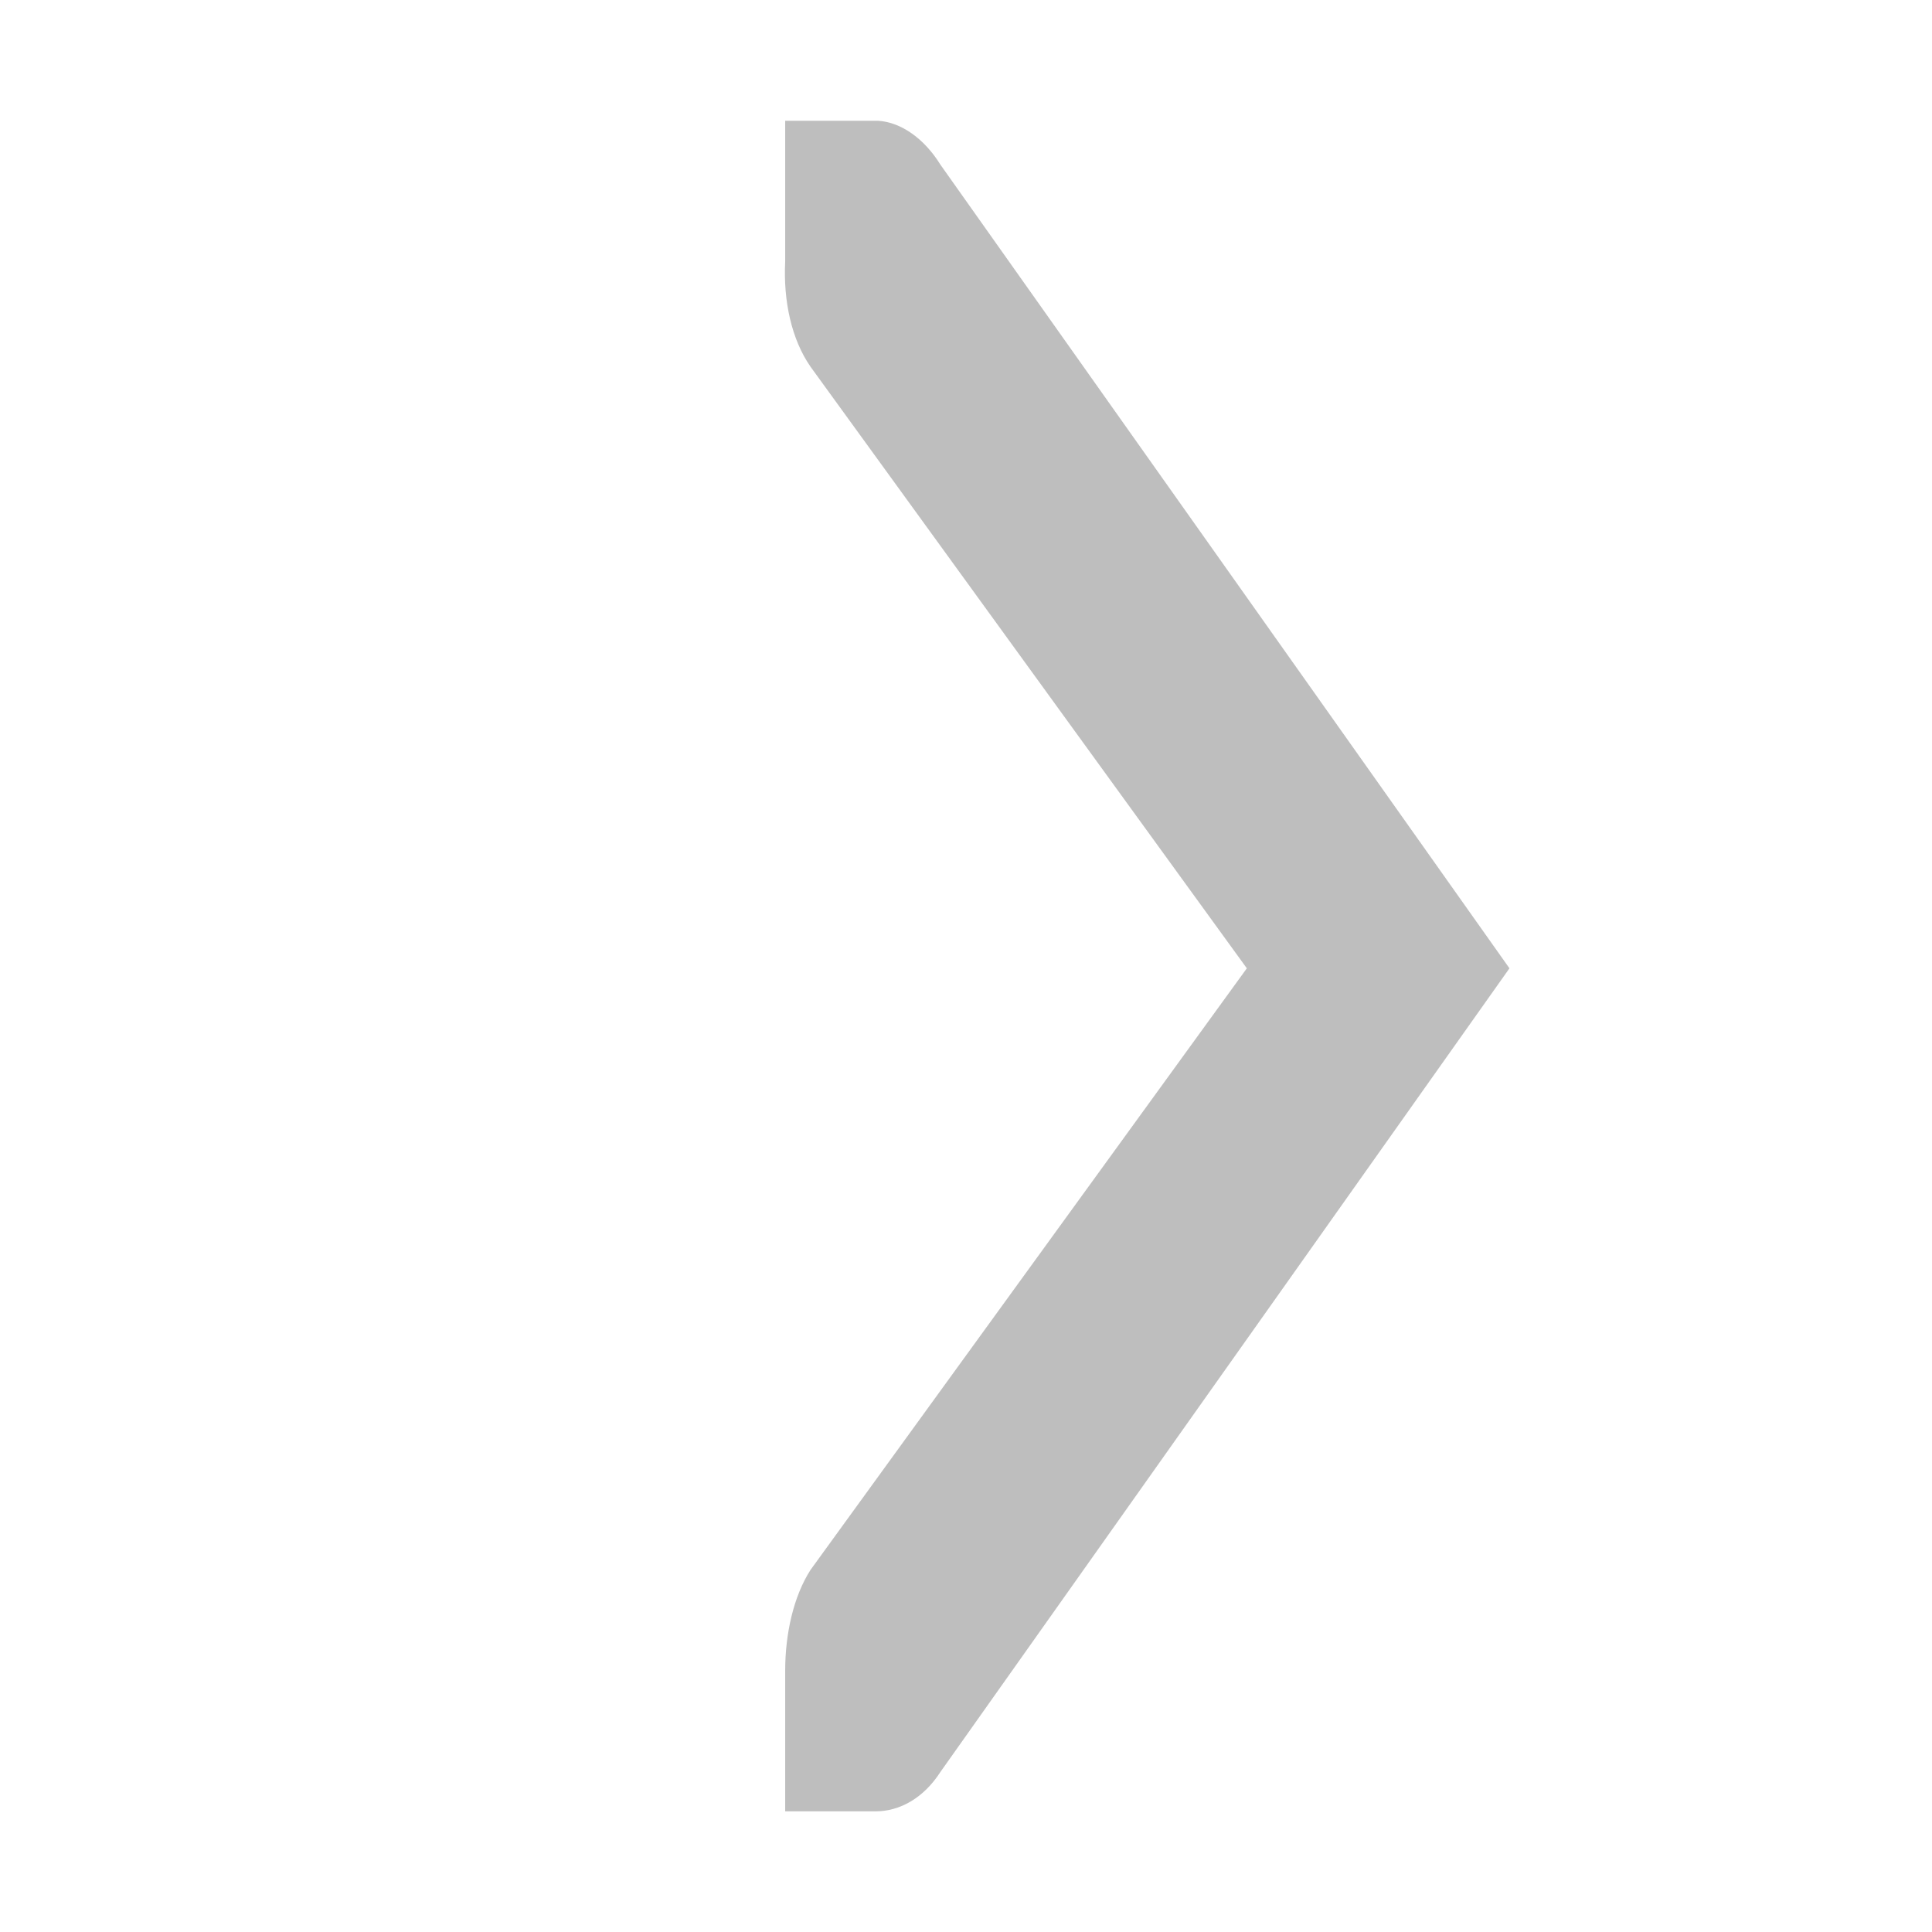
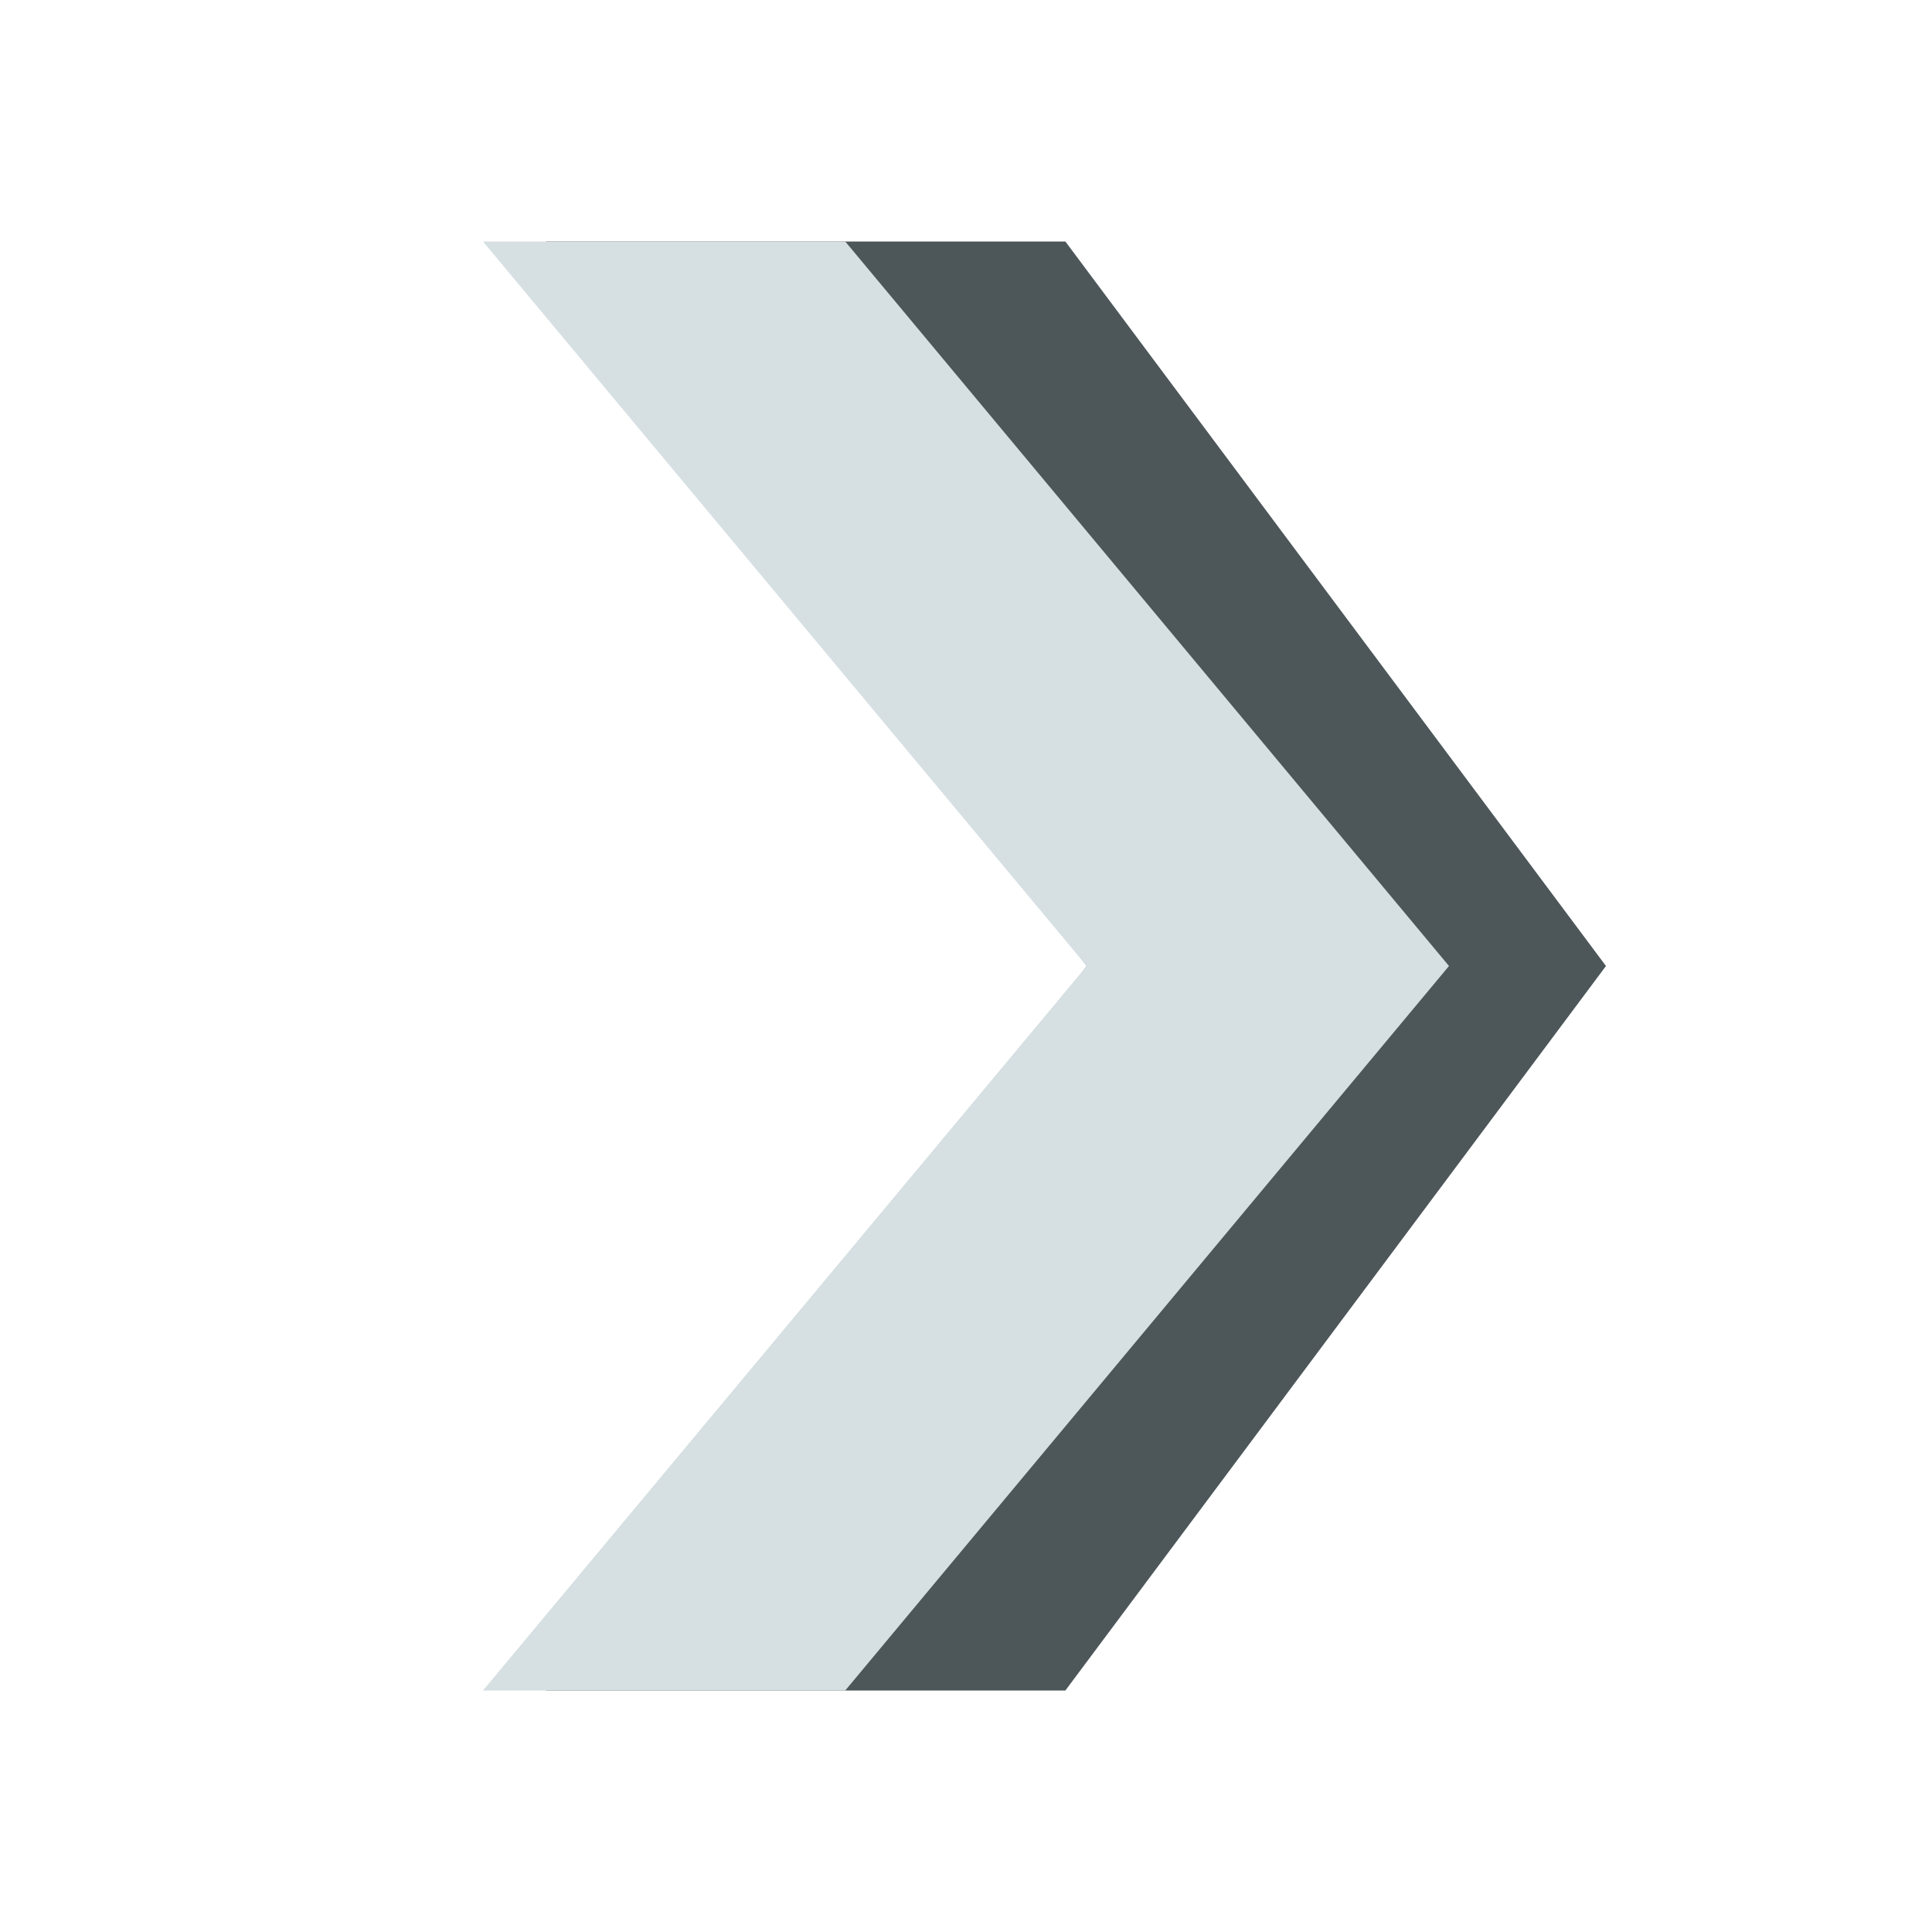
- <svg xmlns="http://www.w3.org/2000/svg" height="16" viewBox="0 0 16 16" width="16">
-   <path d="m195.03 751v1c-.001.011.001.021-0.0.031-.011.255-.128.51-.313.688l-5.719 6.298-5.719-6.298c-.188-.188-.281-.453-.281-.719v-1h1c.265 0.0.531.093.719.281l4.281 4.829 4.281-4.829c.195-.211.469-.303.75-.281z" fill="#bebebe" transform="matrix(0 -1.16361 .74817 0 -555.3731 227.9391)" />
+ <svg xmlns="http://www.w3.org/2000/svg" viewBox="0 0 16 16">
+   <path d="m4.521 14h1.639 2.663l4.477-6-4.477-6h-4.302l4.479 6z" fill="#4d575a" stroke-width=".811" />
+   <path d="m4 2 5 6-5 6h3l5-6-5-6z" fill="#d6dfe2" />
</svg>
